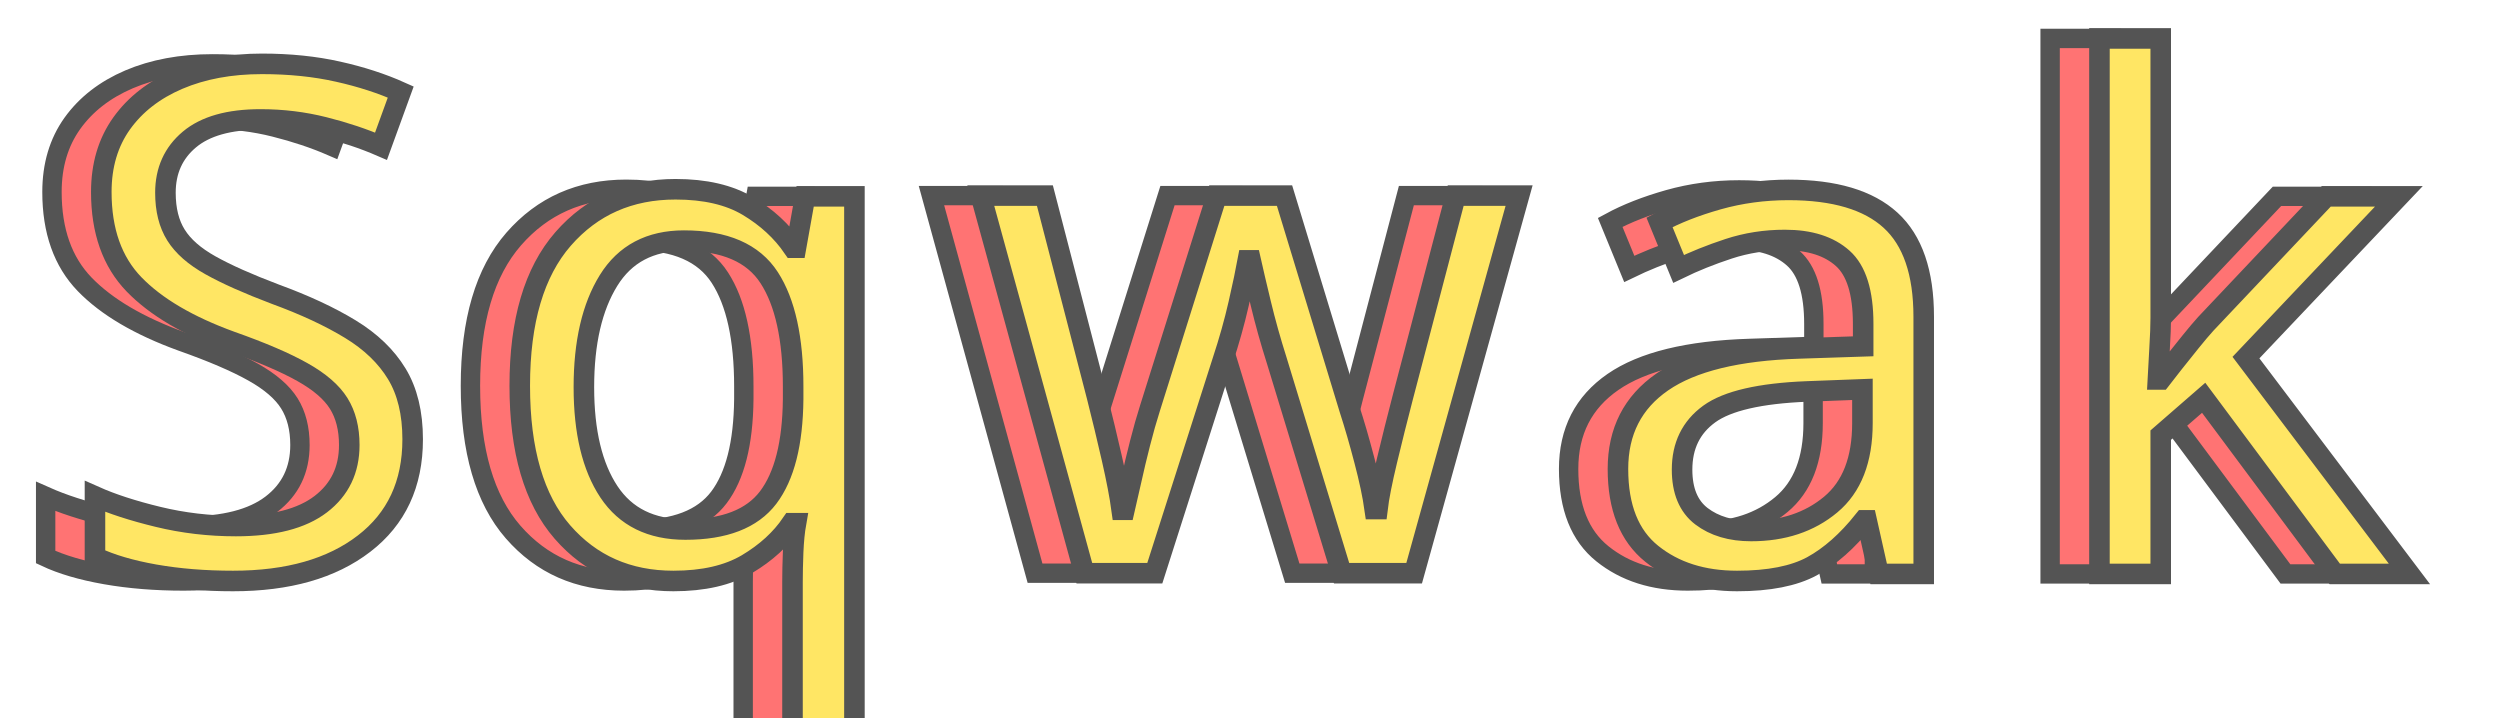
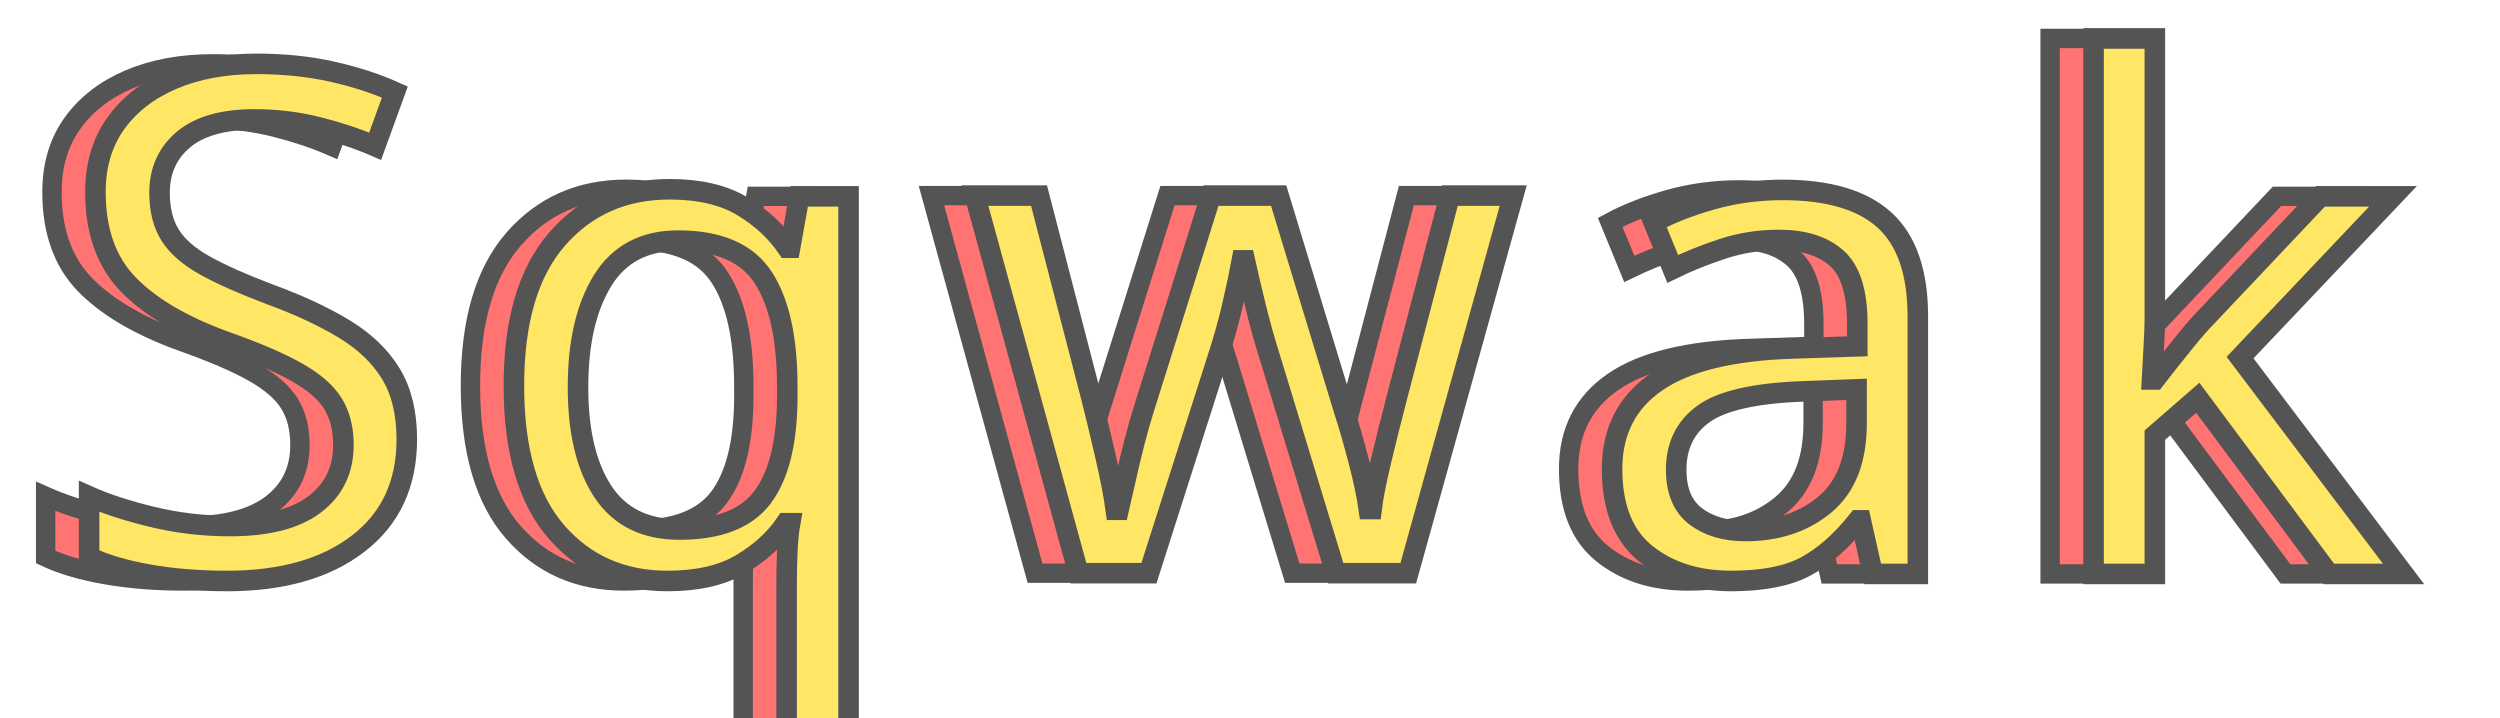
<svg xmlns="http://www.w3.org/2000/svg" version="1.1" id="Layer_1" x="0px" y="0px" width="425.798px" height="122.18px" viewBox="-2.79 -22.75 425.798 122.18" enable-background="new -2.79 -22.75 425.798 122.18" xml:space="preserve">
  <text transform="matrix(1 0 0 1 -1.1401 75)" fill="#FF7373" font-family="'Junegull'" font-size="120" letter-spacing="12">S</text>
  <text transform="matrix(1 0 0 1 -1.1401 75)" fill="none" stroke="#545454" stroke-width="3.3" font-family="'Junegull'" font-size="120" letter-spacing="12">S</text>
  <text transform="matrix(1 0 0 1 70.7402 75)" fill="#FF7373" font-family="'Junegull'" font-size="120" letter-spacing="10">qwak</text>
  <text transform="matrix(1 0 0 1 70.7402 75)" fill="none" stroke="#545454" stroke-width="3.3" font-family="'Junegull'" font-size="120" letter-spacing="10">qwak</text>
  <text transform="matrix(1 0 0 1 7.2607 75)" fill="#FFE664" font-family="'Junegull'" font-size="120" letter-spacing="12">S</text>
-   <text transform="matrix(1 0 0 1 7.2607 75)" fill="none" stroke="#545454" stroke-width="3.5" font-family="'Junegull'" font-size="120" letter-spacing="12">S</text>
+   <text transform="matrix(1 0 0 1 6.2598 75)" fill="none" stroke="#545454" stroke-width="3.5" font-family="'Junegull'" font-size="120" letter-spacing="12">S</text>
  <text transform="matrix(1 0 0 1 79.1396 75)" fill="#FFE664" font-family="'Junegull'" font-size="120" letter-spacing="12"> </text>
  <text transform="matrix(1 0 0 1 79.1396 75)" fill="none" stroke="#545454" stroke-width="1.4" font-family="'Junegull'" font-size="120" letter-spacing="12"> </text>
  <text transform="matrix(1 0 0 1 79.1411 75)" fill="#FFE664" font-family="'Junegull'" font-size="120" letter-spacing="10">qwak</text>
-   <text transform="matrix(1 0 0 1 79.1411 75)" fill="none" stroke="#545454" stroke-width="3.5" font-family="'Junegull'" font-size="120" letter-spacing="10">qwak</text>
+   <text transform="matrix(1 0 0 1 78.1401 75)" fill="none" stroke="#545454" stroke-width="3.5" font-family="'Junegull'" font-size="120" letter-spacing="10">qwak</text>
</svg>
